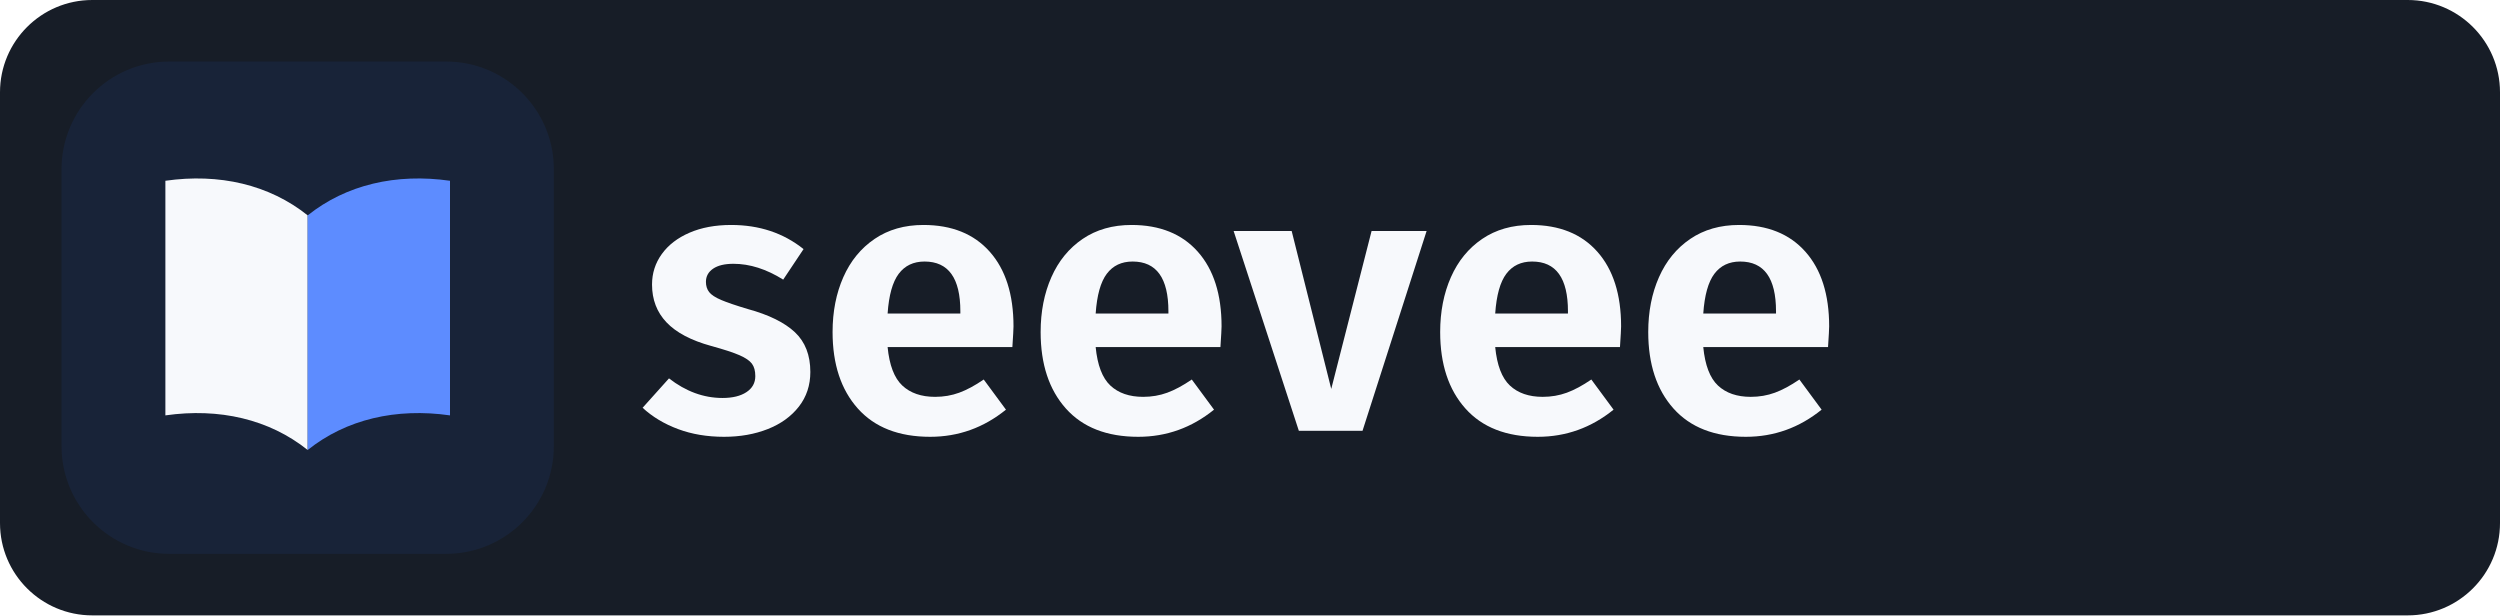
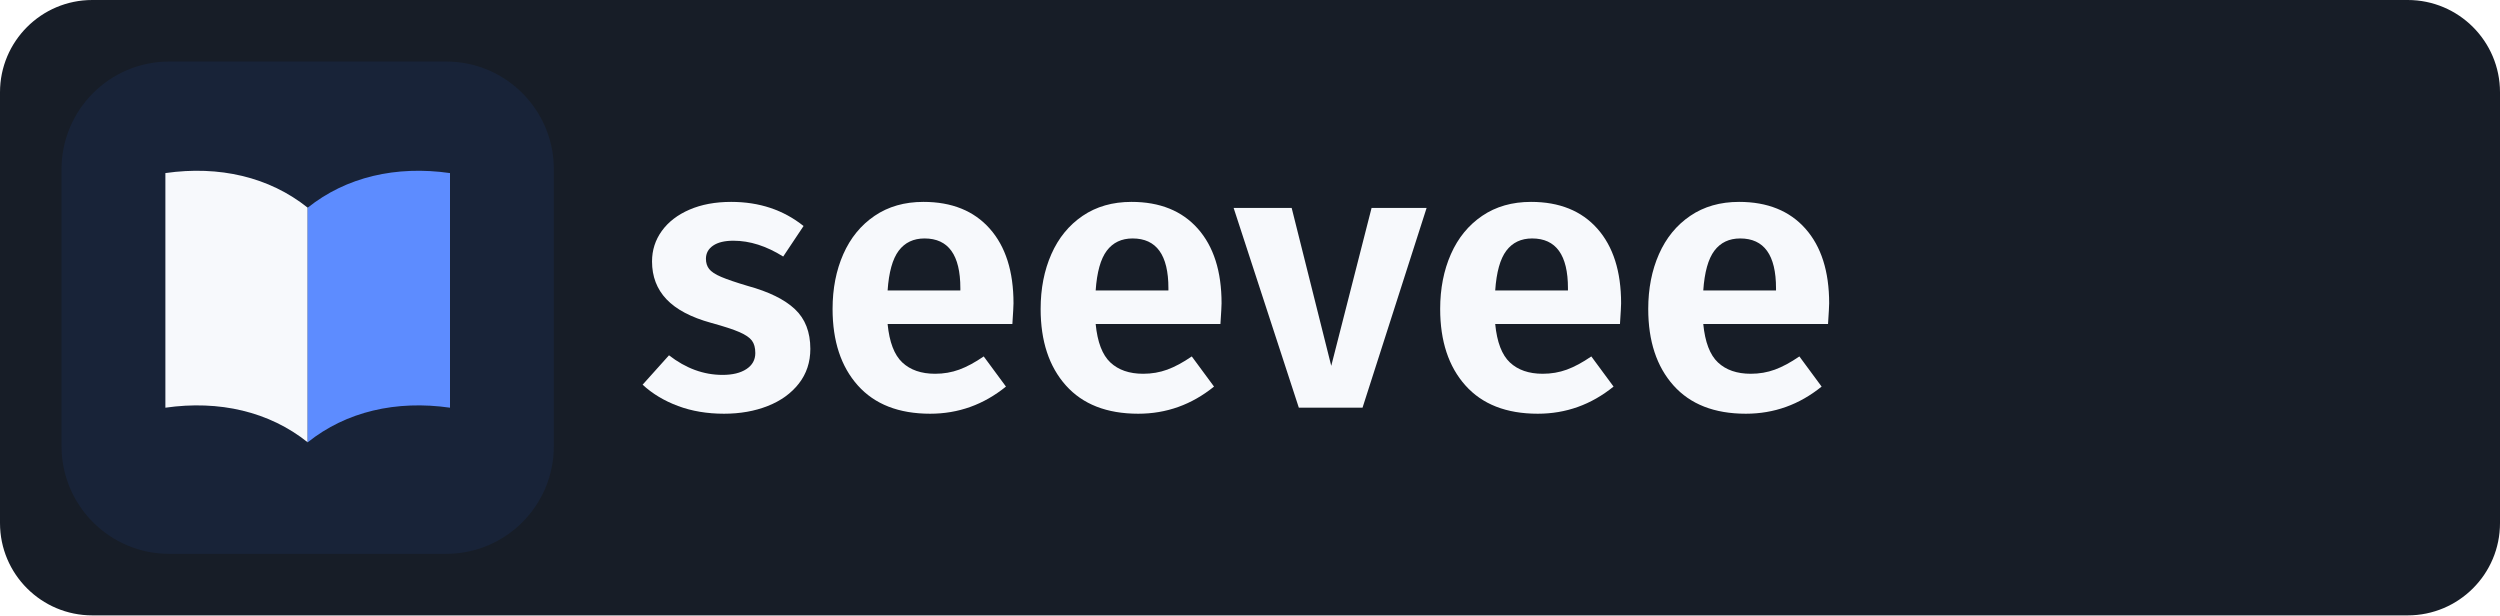
<svg xmlns="http://www.w3.org/2000/svg" width="650" height="160" viewBox="0 0 650 160" role="img" aria-labelledby="title desc">
  <rect width="650" height="160" rx="24" fill="#171d27" />
  <g transform="translate(16 16)">
    <rect width="128" height="128" rx="28" fill="#182338" />
-     <path d="M27 31c14-2 27 1 37 9v61c-10-8-23-11-37-9V31Z" fill="#f7f9fc" />
-     <path d="M101 31c-14-2-27 1-37 9v61c10-8 23-11 37-9V31Z" fill="#5d8cff" />
+     <path d="M27 29c14-2 27 1 37 9v61c-10-8-23-11-37-9V29Z" fill="#f7f9fc" />
+     <path d="M101 29c-14-2-27 1-37 9v61c10-8 23-11 37-9V29Z" fill="#5d8cff" />
  </g>
-   <g fill="#f7f9fc" transform="translate(166 112) scale(0.098 -0.098)">
+   <g fill="#f7f9fc" transform="translate(166 106) scale(0.098 -0.098)">
    <path d="M438 482 384 401Q317 443 252 443Q217 443 198.0 430.0Q179 417 179 395Q179 379 187.5 368.0Q196 357 219.5 347.0Q243 337 290 323Q374 300 415.0 261.5Q456 223 456 156Q456 103 425.5 64.0Q395 25 343.0 4.5Q291 -16 227 -16Q160 -16 105.0 4.5Q50 25 11 61L81 139Q148 87 223 87Q263 87 286.5 102.5Q310 118 310 145Q310 166 301.0 178.0Q292 190 268.0 200.5Q244 211 193 225Q113 247 74.5 287.5Q36 328 36 388Q36 433 62.0 469.0Q88 505 135.5 525.5Q183 546 246 546Q358 546 438 482Z" transform="translate(0 0)" />
    <path d="M515 222H184Q191 150 223.0 120.0Q255 90 310 90Q344 90 374.0 101.0Q404 112 439 136L498 56Q409 -16 297 -16Q172 -16 105.0 59.0Q38 134 38 262Q38 343 66.5 407.5Q95 472 149.5 509.0Q204 546 279 546Q392 546 455.0 475.0Q518 404 518 277Q518 267 515 222ZM377 317Q377 449 282 449Q238 449 213.5 416.5Q189 384 184 311H377Z" transform="translate(477 0)" />
    <path d="M515 222H184Q191 150 223.0 120.0Q255 90 310 90Q344 90 374.0 101.0Q404 112 439 136L498 56Q409 -16 297 -16Q172 -16 105.0 59.0Q38 134 38 262Q38 343 66.5 407.5Q95 472 149.5 509.0Q204 546 279 546Q392 546 455.0 475.0Q518 404 518 277Q518 267 515 222ZM377 317Q377 449 282 449Q238 449 213.5 416.5Q189 384 184 311H377Z" transform="translate(1029 0)" />
    <path d="M340 0H171L-2 530H152L257 111L364 530H510Z" transform="translate(1581 0)" />
    <path d="M515 222H184Q191 150 223.0 120.0Q255 90 310 90Q344 90 374.0 101.0Q404 112 439 136L498 56Q409 -16 297 -16Q172 -16 105.0 59.0Q38 134 38 262Q38 343 66.5 407.5Q95 472 149.5 509.0Q204 546 279 546Q392 546 455.0 475.0Q518 404 518 277Q518 267 515 222ZM377 317Q377 449 282 449Q238 449 213.5 416.5Q189 384 184 311H377Z" transform="translate(2089 0)" />
    <path d="M515 222H184Q191 150 223.0 120.0Q255 90 310 90Q344 90 374.0 101.0Q404 112 439 136L498 56Q409 -16 297 -16Q172 -16 105.0 59.0Q38 134 38 262Q38 343 66.5 407.5Q95 472 149.5 509.0Q204 546 279 546Q392 546 455.0 475.0Q518 404 518 277Q518 267 515 222ZM377 317Q377 449 282 449Q238 449 213.5 416.5Q189 384 184 311H377Z" transform="translate(2641 0)" />
  </g>
</svg>
